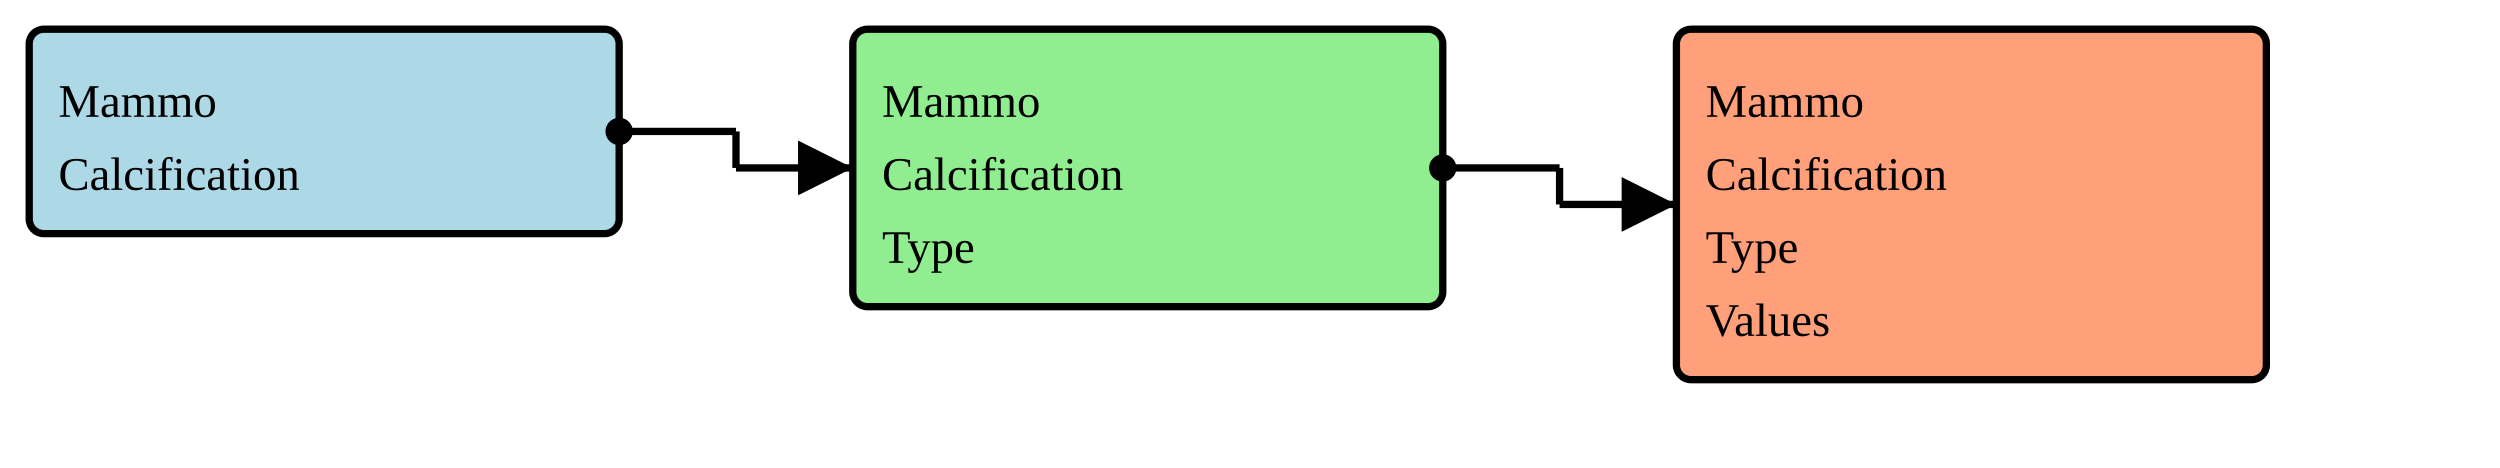
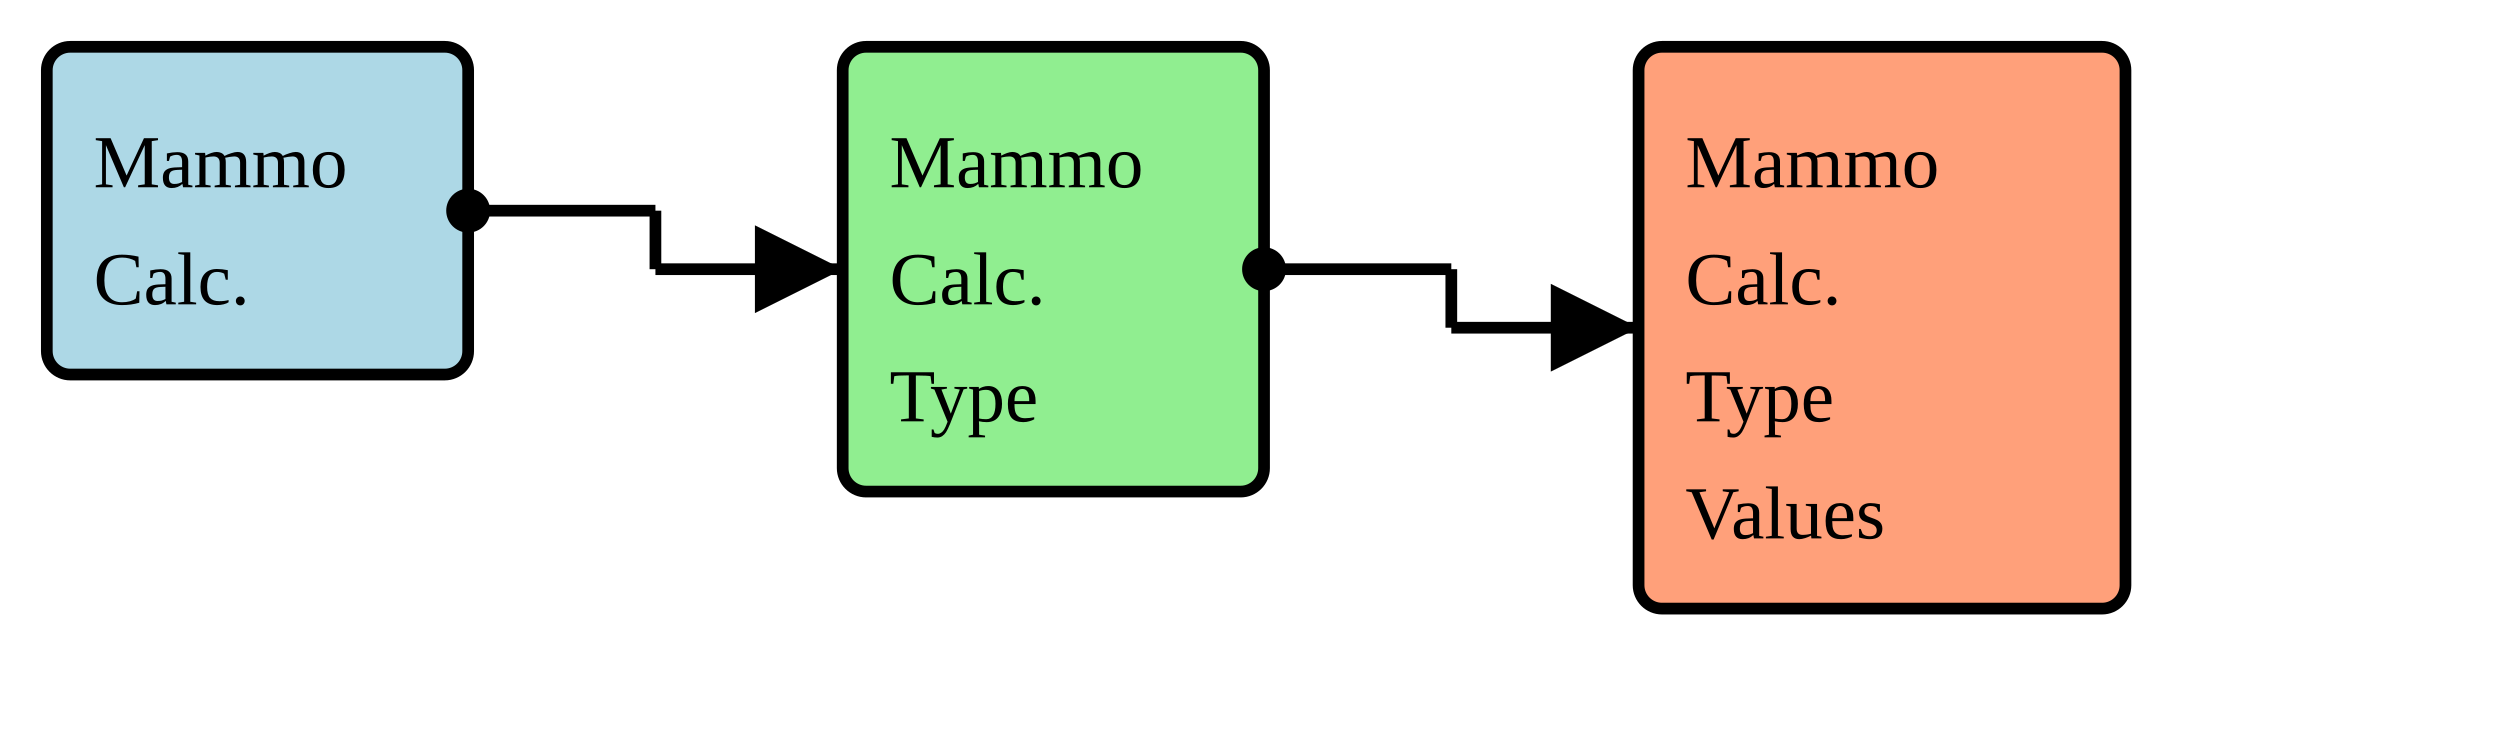
- <svg xmlns="http://www.w3.org/2000/svg" version="1.1" width="642" height="120">
+ <svg xmlns="http://www.w3.org/2000/svg" version="1.1" width="400.5" height="120">
  <defs>
    <marker id="arrowStart" markerWidth="3.75" markerHeight="3.75" markerUnits="px" refX="1.875" refY="1.875">
      <circle fill="Black" stroke-width="0" cx="1.875" cy="1.875" r="1.875" />
    </marker>
    <marker id="arrowEnd" markerWidth="7.5" markerHeight="7.5" markerUnits="px" refX="7.5" refY="3.75">
      <polygon fill="Black" stroke-width="0" points="0 0 7.5 3.75 0 7.5" />
    </marker>
  </defs>
  <g>
    <g>
-       <rect fill="LightBlue" stroke="Black" stroke-width="1.875" x="7.5" y="7.5" width="151.5" height="52.5" rx="3.75" ry="3.75" />
+       <rect fill="LightBlue" stroke="Black" stroke-width="1.875" x="7.5" y="7.5" width="67.5" height="52.5" rx="3.75" ry="3.75" />
      <a href="./StructureDefinition-BreastRadMammoCalcification.html" target="_blank">
        <text x="15" y="30">Mammo</text>
      </a>
      <a href="./StructureDefinition-BreastRadMammoCalcification.html" target="_blank">
-         <text x="15" y="48.75">Calcification</text>
+         <text x="15" y="48.75">Calc.</text>
      </a>
    </g>
-     <line stroke="Black" stroke-width="1.875" marker-end="url(#arrowEnd)" x1="189" y1="43.125" x2="219" y2="43.125" />
-     <line stroke="Black" stroke-width="1.875" marker-start="url(#arrowStart)" x1="159" y1="33.75" x2="189" y2="33.75" />
-     <line stroke="Black" stroke-width="1.875" x1="189" y1="33.75" x2="189" y2="43.125" />
+     <line stroke="Black" stroke-width="1.875" marker-end="url(#arrowEnd)" x1="105" y1="43.125" x2="135" y2="43.125" />
+     <line stroke="Black" stroke-width="1.875" marker-start="url(#arrowStart)" x1="75" y1="33.75" x2="105" y2="33.75" />
+     <line stroke="Black" stroke-width="1.875" x1="105" y1="33.75" x2="105" y2="43.125" />
  </g>
  <g>
    <g>
-       <rect fill="LightGreen" stroke="Black" stroke-width="1.875" x="219" y="7.5" width="151.5" height="71.25" rx="3.75" ry="3.75" />
-       <text x="226.5" y="30">Mammo</text>
-       <text x="226.5" y="48.75">Calcification</text>
-       <text x="226.5" y="67.5">Type</text>
+       <rect fill="LightGreen" stroke="Black" stroke-width="1.875" x="135" y="7.5" width="67.5" height="71.25" rx="3.75" ry="3.75" />
+       <text x="142.5" y="30">Mammo</text>
+       <text x="142.5" y="48.75">Calc.</text>
+       <text x="142.5" y="67.5">Type</text>
    </g>
-     <line stroke="Black" stroke-width="1.875" marker-end="url(#arrowEnd)" x1="400.5" y1="52.5" x2="430.5" y2="52.5" />
-     <line stroke="Black" stroke-width="1.875" marker-start="url(#arrowStart)" x1="370.5" y1="43.125" x2="400.5" y2="43.125" />
-     <line stroke="Black" stroke-width="1.875" x1="400.5" y1="43.125" x2="400.5" y2="52.5" />
+     <line stroke="Black" stroke-width="1.875" marker-end="url(#arrowEnd)" x1="232.5" y1="52.5" x2="262.5" y2="52.5" />
+     <line stroke="Black" stroke-width="1.875" marker-start="url(#arrowStart)" x1="202.5" y1="43.125" x2="232.5" y2="43.125" />
+     <line stroke="Black" stroke-width="1.875" x1="232.5" y1="43.125" x2="232.5" y2="52.5" />
  </g>
  <g>
    <g>
-       <rect fill="LightSalmon" stroke="Black" stroke-width="1.875" x="430.5" y="7.5" width="151.5" height="90" rx="3.75" ry="3.75" />
+       <rect fill="LightSalmon" stroke="Black" stroke-width="1.875" x="262.5" y="7.5" width="78" height="90" rx="3.75" ry="3.75" />
      <a href="./ValueSet-MammoCalcificationTypeVS.html" target="_blank">
-         <text x="438" y="30">Mammo</text>
+         <text x="270" y="30">Mammo</text>
      </a>
      <a href="./ValueSet-MammoCalcificationTypeVS.html" target="_blank">
-         <text x="438" y="48.75">Calcification</text>
+         <text x="270" y="48.75">Calc.</text>
      </a>
      <a href="./ValueSet-MammoCalcificationTypeVS.html" target="_blank">
-         <text x="438" y="67.5">Type</text>
+         <text x="270" y="67.5">Type</text>
      </a>
      <a href="./ValueSet-MammoCalcificationTypeVS.html" target="_blank">
-         <text x="438" y="86.25">Values</text>
+         <text x="270" y="86.25">Values</text>
      </a>
    </g>
  </g>
</svg>
